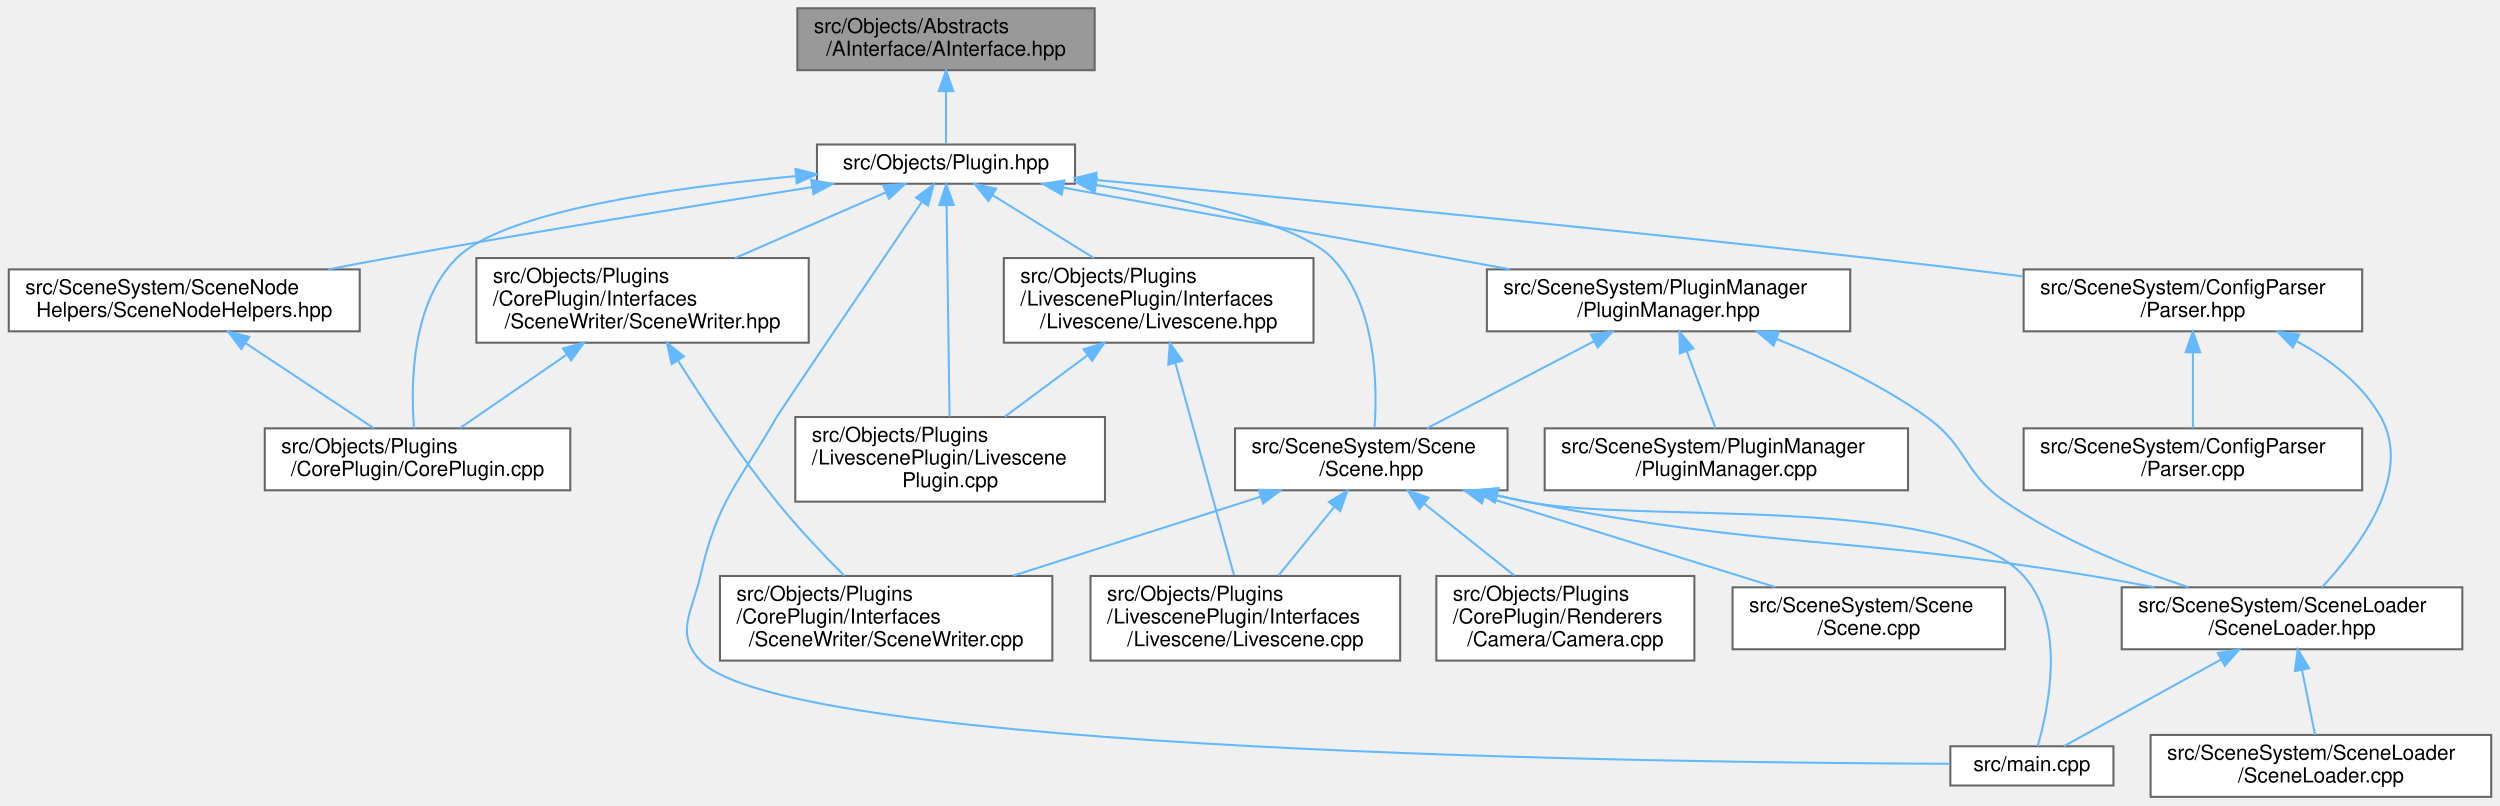
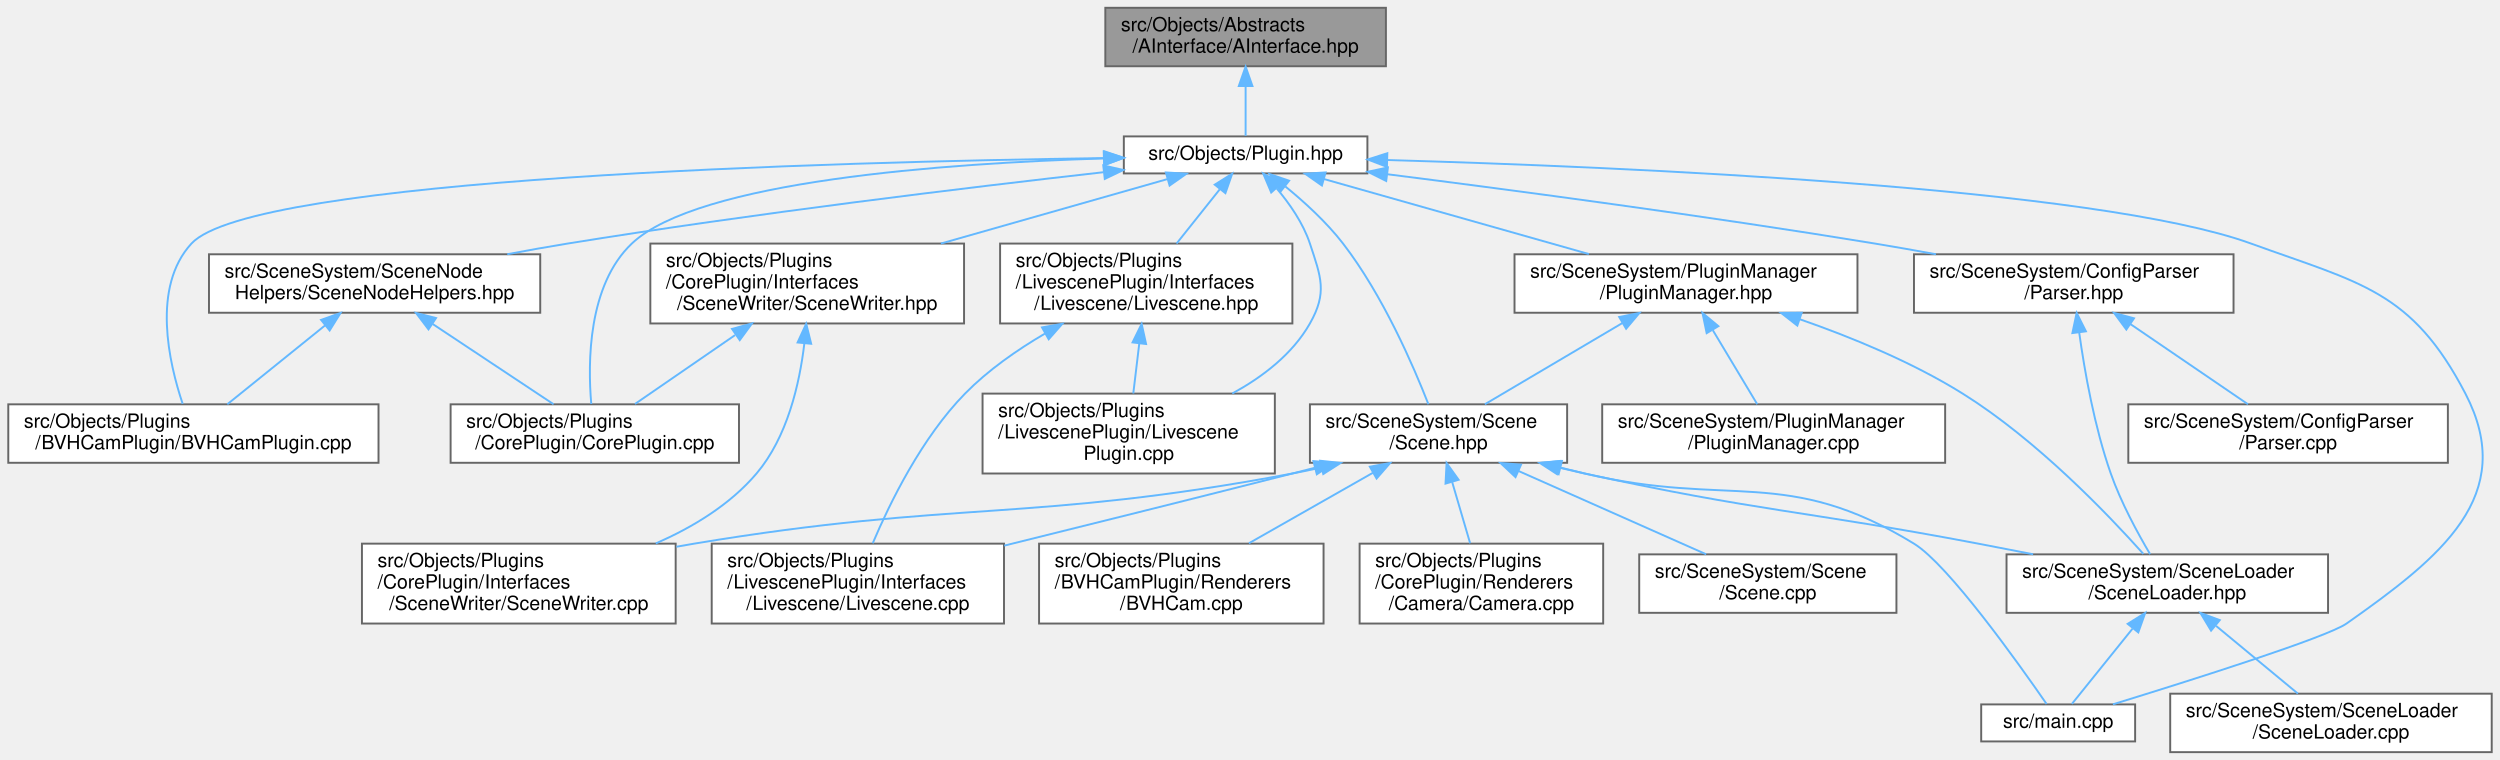
- <svg xmlns="http://www.w3.org/2000/svg" xmlns:xlink="http://www.w3.org/1999/xlink" width="1211pt" height="390pt" viewBox="0.00 0.00 1210.50 390.00">
+ <svg xmlns="http://www.w3.org/2000/svg" xmlns:xlink="http://www.w3.org/1999/xlink" width="1283pt" height="390pt" viewBox="0.00 0.00 1282.50 390.00">
  <g id="graph0" class="graph" transform="scale(1 1) rotate(0) translate(4 386)">
    <g id="Node000001" class="node">
      <g id="a_Node000001">
        <a xlink:title=" ">
-           <polygon fill="#999999" stroke="#666666" points="526,-382 382,-382 382,-352 526,-352 526,-382" />
-           <text text-anchor="start" x="390" y="-370" font-family="Helvetica,sans-Serif" font-size="10.00">src/Objects/Abstracts</text>
-           <text text-anchor="middle" x="454" y="-359" font-family="Helvetica,sans-Serif" font-size="10.00">/AInterface/AInterface.hpp</text>
+           <polygon fill="#999999" stroke="#666666" points="707,-382 563,-382 563,-352 707,-352 707,-382" />
+           <text text-anchor="start" x="571" y="-370" font-family="Helvetica,sans-Serif" font-size="10.00">src/Objects/Abstracts</text>
+           <text text-anchor="middle" x="635" y="-359" font-family="Helvetica,sans-Serif" font-size="10.00">/AInterface/AInterface.hpp</text>
        </a>
      </g>
    </g>
    <g id="Node000002" class="node">
      <g id="a_Node000002">
        <a xlink:href="Plugin_8hpp.html" target="_top" xlink:title=" ">
-           <polygon fill="white" stroke="#666666" points="516.5,-316 391.5,-316 391.5,-297 516.5,-297 516.5,-316" />
-           <text text-anchor="middle" x="454" y="-304" font-family="Helvetica,sans-Serif" font-size="10.00">src/Objects/Plugin.hpp</text>
+           <polygon fill="white" stroke="#666666" points="697.5,-316 572.5,-316 572.5,-297 697.5,-297 697.5,-316" />
+           <text text-anchor="middle" x="635" y="-304" font-family="Helvetica,sans-Serif" font-size="10.00">src/Objects/Plugin.hpp</text>
        </a>
      </g>
    </g>
    <g id="edge1_Node000001_Node000002" class="edge">
      <g id="a_edge1_Node000001_Node000002">
        <a xlink:title=" ">
-           <path fill="none" stroke="#63b8ff" d="M454,-341.75C454,-332.72 454,-323.03 454,-316.27" />
-           <polygon fill="#63b8ff" stroke="#63b8ff" points="450.5,-341.84 454,-351.84 457.5,-341.84 450.5,-341.84" />
+           <path fill="none" stroke="#63b8ff" d="M635,-341.75C635,-332.72 635,-323.03 635,-316.27" />
+           <polygon fill="#63b8ff" stroke="#63b8ff" points="631.5,-341.84 635,-351.84 638.5,-341.84 631.5,-341.84" />
        </a>
      </g>
    </g>
    <g id="Node000003" class="node">
      <g id="a_Node000003">
-         <a xlink:href="CorePlugin_8cpp.html" target="_top" xlink:title="Core plugin implementation that provides primitives, materials and the camera.">
-           <polygon fill="white" stroke="#666666" points="272,-178.5 124,-178.5 124,-148.5 272,-148.5 272,-178.5" />
-           <text text-anchor="start" x="132" y="-166.5" font-family="Helvetica,sans-Serif" font-size="10.00">src/Objects/Plugins</text>
-           <text text-anchor="middle" x="198" y="-155.5" font-family="Helvetica,sans-Serif" font-size="10.00">/CorePlugin/CorePlugin.cpp</text>
+         <a xlink:href="BVHCamPlugin_8cpp.html" target="_top" xlink:title=" ">
+           <polygon fill="white" stroke="#666666" points="190,-178.5 0,-178.5 0,-148.5 190,-148.5 190,-178.5" />
+           <text text-anchor="start" x="8" y="-166.5" font-family="Helvetica,sans-Serif" font-size="10.00">src/Objects/Plugins</text>
+           <text text-anchor="middle" x="95" y="-155.5" font-family="Helvetica,sans-Serif" font-size="10.00">/BVHCamPlugin/BVHCamPlugin.cpp</text>
        </a>
      </g>
    </g>
    <g id="edge2_Node000002_Node000003" class="edge">
      <g id="a_edge2_Node000002_Node000003">
        <a xlink:title=" ">
-           <path fill="none" stroke="#63b8ff" d="M381.37,-300.69C320.44,-295.11 239.81,-283.61 217,-261 194.93,-239.12 194.64,-199.58 196.31,-178.54" />
-           <polygon fill="#63b8ff" stroke="#63b8ff" points="381.08,-304.17 391.35,-301.56 381.69,-297.2 381.08,-304.17" />
+           <path fill="none" stroke="#63b8ff" d="M562.25,-304.87C421.97,-302.9 125.09,-294.75 94,-261 73.45,-238.7 82.46,-199.69 89.5,-178.75" />
+           <polygon fill="#63b8ff" stroke="#63b8ff" points="562.44,-308.38 572.48,-305.01 562.53,-301.38 562.44,-308.38" />
        </a>
      </g>
    </g>
    <g id="Node000004" class="node">
      <g id="a_Node000004">
-         <a xlink:href="SceneWriter_8hpp.html" target="_top" xlink:title=" ">
-           <polygon fill="white" stroke="#666666" points="387.5,-261 226.5,-261 226.5,-220 387.5,-220 387.5,-261" />
-           <text text-anchor="start" x="234.5" y="-249" font-family="Helvetica,sans-Serif" font-size="10.00">src/Objects/Plugins</text>
-           <text text-anchor="start" x="234.5" y="-238" font-family="Helvetica,sans-Serif" font-size="10.00">/CorePlugin/Interfaces</text>
-           <text text-anchor="middle" x="307" y="-227" font-family="Helvetica,sans-Serif" font-size="10.00">/SceneWriter/SceneWriter.hpp</text>
+         <a xlink:href="CorePlugin_8cpp.html" target="_top" xlink:title="Core plugin implementation that provides primitives, materials and the camera.">
+           <polygon fill="white" stroke="#666666" points="375,-178.5 227,-178.5 227,-148.5 375,-148.5 375,-178.5" />
+           <text text-anchor="start" x="235" y="-166.5" font-family="Helvetica,sans-Serif" font-size="10.00">src/Objects/Plugins</text>
+           <text text-anchor="middle" x="301" y="-155.5" font-family="Helvetica,sans-Serif" font-size="10.00">/CorePlugin/CorePlugin.cpp</text>
        </a>
      </g>
    </g>
    <g id="edge3_Node000002_Node000004" class="edge">
      <g id="a_edge3_Node000002_Node000004">
        <a xlink:title=" ">
-           <path fill="none" stroke="#63b8ff" d="M424.89,-292.83C404.03,-283.75 375.55,-271.35 351.81,-261.01" />
-           <polygon fill="#63b8ff" stroke="#63b8ff" points="423.61,-296.09 434.17,-296.87 426.4,-289.67 423.61,-296.09" />
+           <path fill="none" stroke="#63b8ff" d="M562.26,-304.69C480.24,-302.2 353.87,-293.09 320,-261 297.44,-239.63 297.35,-199.87 299.19,-178.67" />
+           <polygon fill="#63b8ff" stroke="#63b8ff" points="562.18,-308.19 572.28,-304.97 562.38,-301.2 562.18,-308.19" />
+         </a>
+       </g>
+     </g>
+     <g id="Node000005" class="node">
+       <g id="a_Node000005">
+         <a xlink:href="SceneWriter_8hpp.html" target="_top" xlink:title=" ">
+           <polygon fill="white" stroke="#666666" points="490.5,-261 329.5,-261 329.5,-220 490.5,-220 490.5,-261" />
+           <text text-anchor="start" x="337.5" y="-249" font-family="Helvetica,sans-Serif" font-size="10.00">src/Objects/Plugins</text>
+           <text text-anchor="start" x="337.5" y="-238" font-family="Helvetica,sans-Serif" font-size="10.00">/CorePlugin/Interfaces</text>
+           <text text-anchor="middle" x="410" y="-227" font-family="Helvetica,sans-Serif" font-size="10.00">/SceneWriter/SceneWriter.hpp</text>
+         </a>
+       </g>
+     </g>
+     <g id="edge4_Node000002_Node000005" class="edge">
+       <g id="a_edge4_Node000002_Node000005">
+         <a xlink:title=" ">
+           <path fill="none" stroke="#63b8ff" d="M594.7,-294.04C562.48,-284.87 516.57,-271.81 478.59,-261.01" />
+           <polygon fill="#63b8ff" stroke="#63b8ff" points="594.08,-297.5 604.66,-296.87 595.99,-290.77 594.08,-297.5" />
+         </a>
+       </g>
+     </g>
+     <g id="Node000007" class="node">
+       <g id="a_Node000007">
+         <a xlink:href="Livescene_8hpp.html" target="_top" xlink:title=" ">
+           <polygon fill="white" stroke="#666666" points="659,-261 509,-261 509,-220 659,-220 659,-261" />
+           <text text-anchor="start" x="517" y="-249" font-family="Helvetica,sans-Serif" font-size="10.00">src/Objects/Plugins</text>
+           <text text-anchor="start" x="517" y="-238" font-family="Helvetica,sans-Serif" font-size="10.00">/LivescenePlugin/Interfaces</text>
+           <text text-anchor="middle" x="584" y="-227" font-family="Helvetica,sans-Serif" font-size="10.00">/Livescene/Livescene.hpp</text>
+         </a>
+       </g>
+     </g>
+     <g id="edge7_Node000002_Node000007" class="edge">
+       <g id="a_edge7_Node000002_Node000007">
+         <a xlink:title=" ">
+           <path fill="none" stroke="#63b8ff" d="M621.71,-288.82C614.92,-280.31 606.63,-269.9 599.55,-261.01" />
+           <polygon fill="#63b8ff" stroke="#63b8ff" points="619.15,-291.23 628.12,-296.87 624.63,-286.87 619.15,-291.23" />
+         </a>
+       </g>
+     </g>
+     <g id="Node000009" class="node">
+       <g id="a_Node000009">
+         <a xlink:href="LivescenePlugin_8cpp.html" target="_top" xlink:title=" ">
+           <polygon fill="white" stroke="#666666" points="650,-184 500,-184 500,-143 650,-143 650,-184" />
+           <text text-anchor="start" x="508" y="-172" font-family="Helvetica,sans-Serif" font-size="10.00">src/Objects/Plugins</text>
+           <text text-anchor="start" x="508" y="-161" font-family="Helvetica,sans-Serif" font-size="10.00">/LivescenePlugin/Livescene</text>
+           <text text-anchor="middle" x="575" y="-150" font-family="Helvetica,sans-Serif" font-size="10.00">Plugin.cpp</text>
+         </a>
+       </g>
+     </g>
+     <g id="edge10_Node000002_Node000009" class="edge">
+       <g id="a_edge10_Node000002_Node000009">
+         <a xlink:title=" ">
+           <path fill="none" stroke="#63b8ff" d="M650.92,-289.34C657.57,-281.47 664.54,-271.46 668,-261 673.72,-243.7 677,-235.85 668,-220 659.09,-204.3 643.78,-192.57 628.13,-184.04" />
+           <polygon fill="#63b8ff" stroke="#63b8ff" points="648.14,-287.2 644.02,-296.96 653.33,-291.9 648.14,-287.2" />
+         </a>
+       </g>
+     </g>
+     <g id="Node000010" class="node">
+       <g id="a_Node000010">
+         <a xlink:href="Parser_8hpp.html" target="_top" xlink:title=" ">
+           <polygon fill="white" stroke="#666666" points="1142,-255.5 978,-255.5 978,-225.5 1142,-225.5 1142,-255.5" />
+           <text text-anchor="start" x="986" y="-243.5" font-family="Helvetica,sans-Serif" font-size="10.00">src/SceneSystem/ConfigParser</text>
+           <text text-anchor="middle" x="1060" y="-232.5" font-family="Helvetica,sans-Serif" font-size="10.00">/Parser.hpp</text>
+         </a>
+       </g>
+     </g>
+     <g id="edge11_Node000002_Node000010" class="edge">
+       <g id="a_edge11_Node000002_Node000010">
+         <a xlink:title=" ">
+           <path fill="none" stroke="#63b8ff" d="M707.9,-296.56C773.47,-288.25 872.37,-275.07 958,-261 968.14,-259.33 978.82,-257.44 989.3,-255.51" />
+           <polygon fill="#63b8ff" stroke="#63b8ff" points="707.15,-293.12 697.67,-297.85 708.03,-300.07 707.15,-293.12" />
+         </a>
+       </g>
+     </g>
+     <g id="Node000014" class="node">
+       <g id="a_Node000014">
+         <a xlink:href="main_8cpp.html" target="_top" xlink:title="Entry point and CLI for the raytracer application.">
+           <polygon fill="white" stroke="#666666" points="1091.5,-24.5 1012.5,-24.5 1012.5,-5.5 1091.5,-5.5 1091.5,-24.5" />
+           <text text-anchor="middle" x="1052" y="-12.5" font-family="Helvetica,sans-Serif" font-size="10.00">src/main.cpp</text>
+         </a>
+       </g>
+     </g>
+     <g id="edge31_Node000002_Node000014" class="edge">
+       <g id="a_edge31_Node000002_Node000014">
+         <a xlink:title=" ">
+           <path fill="none" stroke="#63b8ff" d="M707.66,-303.87C829.98,-300.35 1071.47,-289.89 1151,-261 1207.09,-240.63 1233.44,-236.93 1261,-184 1288.26,-131.63 1248.28,-99.98 1200,-66 1189.96,-58.94 1120.14,-36.87 1080.08,-24.54" />
+           <polygon fill="#63b8ff" stroke="#63b8ff" points="707.53,-300.37 697.63,-304.15 707.72,-307.37 707.53,-300.37" />
+         </a>
+       </g>
+     </g>
+     <g id="Node000015" class="node">
+       <g id="a_Node000015">
+         <a xlink:href="PluginManager_8hpp.html" target="_top" xlink:title="Plugin loader interface for dynamic plugins.">
+           <polygon fill="white" stroke="#666666" points="949,-255.5 773,-255.5 773,-225.5 949,-225.5 949,-255.5" />
+           <text text-anchor="start" x="781" y="-243.5" font-family="Helvetica,sans-Serif" font-size="10.00">src/SceneSystem/PluginManager</text>
+           <text text-anchor="middle" x="861" y="-232.5" font-family="Helvetica,sans-Serif" font-size="10.00">/PluginManager.hpp</text>
+         </a>
+       </g>
+     </g>
+     <g id="edge16_Node000002_Node000015" class="edge">
+       <g id="a_edge16_Node000002_Node000015">
+         <a xlink:title=" ">
+           <path fill="none" stroke="#63b8ff" d="M675.18,-294.12C713.17,-283.36 770.28,-267.19 811.15,-255.62" />
+           <polygon fill="#63b8ff" stroke="#63b8ff" points="674.15,-290.78 665.48,-296.87 676.05,-297.51 674.15,-290.78" />
+         </a>
+       </g>
+     </g>
+     <g id="Node000017" class="node">
+       <g id="a_Node000017">
+         <a xlink:href="Scene_8hpp.html" target="_top" xlink:title="Scene container and ray query interface used by renderers.">
+           <polygon fill="white" stroke="#666666" points="800,-178.5 668,-178.5 668,-148.5 800,-148.5 800,-178.5" />
+           <text text-anchor="start" x="676" y="-166.5" font-family="Helvetica,sans-Serif" font-size="10.00">src/SceneSystem/Scene</text>
+           <text text-anchor="middle" x="734" y="-155.5" font-family="Helvetica,sans-Serif" font-size="10.00">/Scene.hpp</text>
+         </a>
+       </g>
+     </g>
+     <g id="edge27_Node000002_Node000017" class="edge">
+       <g id="a_edge27_Node000002_Node000017">
+         <a xlink:title=" ">
+           <path fill="none" stroke="#63b8ff" d="M655.35,-290.34C665.14,-282.36 676.55,-271.96 685,-261 705.42,-234.51 721.13,-198.2 728.81,-178.54" />
+           <polygon fill="#63b8ff" stroke="#63b8ff" points="652.98,-287.75 647.28,-296.69 657.31,-293.25 652.98,-287.75" />
+         </a>
+       </g>
+     </g>
+     <g id="Node000021" class="node">
+       <g id="a_Node000021">
+         <a xlink:href="SceneNodeHelpers_8hpp.html" target="_top" xlink:title=" ">
+           <polygon fill="white" stroke="#666666" points="273,-255.5 103,-255.5 103,-225.5 273,-225.5 273,-255.5" />
+           <text text-anchor="start" x="111" y="-243.5" font-family="Helvetica,sans-Serif" font-size="10.00">src/SceneSystem/SceneNode</text>
+           <text text-anchor="middle" x="188" y="-232.5" font-family="Helvetica,sans-Serif" font-size="10.00">Helpers/SceneNodeHelpers.hpp</text>
+         </a>
+       </g>
+     </g>
+     <g id="edge28_Node000002_Node000021" class="edge">
+       <g id="a_edge28_Node000002_Node000021">
+         <a xlink:title=" ">
+           <path fill="none" stroke="#63b8ff" d="M562.15,-297.63C491.6,-289.67 381.7,-276.36 287,-261 276.97,-259.37 266.4,-257.48 256.06,-255.53" />
+           <polygon fill="#63b8ff" stroke="#63b8ff" points="561.94,-301.13 572.27,-298.76 562.72,-294.17 561.94,-301.13" />
+         </a>
+       </g>
+     </g>
+     <g id="edge5_Node000005_Node000004" class="edge">
+       <g id="a_edge5_Node000005_Node000004">
+         <a xlink:title=" ">
+           <path fill="none" stroke="#63b8ff" d="M372.96,-214.01C355.81,-202.22 336.09,-188.65 321.64,-178.7" />
+           <polygon fill="#63b8ff" stroke="#63b8ff" points="371.42,-217.21 381.65,-219.99 375.39,-211.44 371.42,-217.21" />
        </a>
      </g>
    </g>
    <g id="Node000006" class="node">
      <g id="a_Node000006">
-         <a xlink:href="Livescene_8hpp.html" target="_top" xlink:title=" ">
-           <polygon fill="white" stroke="#666666" points="632,-261 482,-261 482,-220 632,-220 632,-261" />
-           <text text-anchor="start" x="490" y="-249" font-family="Helvetica,sans-Serif" font-size="10.00">src/Objects/Plugins</text>
-           <text text-anchor="start" x="490" y="-238" font-family="Helvetica,sans-Serif" font-size="10.00">/LivescenePlugin/Interfaces</text>
-           <text text-anchor="middle" x="557" y="-227" font-family="Helvetica,sans-Serif" font-size="10.00">/Livescene/Livescene.hpp</text>
-         </a>
-       </g>
-     </g>
-     <g id="edge6_Node000002_Node000006" class="edge">
-       <g id="a_edge6_Node000002_Node000006">
-         <a xlink:title=" ">
-           <path fill="none" stroke="#63b8ff" d="M476.62,-291.45C490.99,-282.52 509.79,-270.83 525.6,-261.01" />
-           <polygon fill="#63b8ff" stroke="#63b8ff" points="474.54,-288.62 467.89,-296.87 478.23,-294.56 474.54,-288.62" />
+         <a xlink:href="SceneWriter_8cpp.html" target="_top" xlink:title=" ">
+           <polygon fill="white" stroke="#666666" points="342.5,-107 181.5,-107 181.5,-66 342.5,-66 342.5,-107" />
+           <text text-anchor="start" x="189.5" y="-95" font-family="Helvetica,sans-Serif" font-size="10.00">src/Objects/Plugins</text>
+           <text text-anchor="start" x="189.5" y="-84" font-family="Helvetica,sans-Serif" font-size="10.00">/CorePlugin/Interfaces</text>
+           <text text-anchor="middle" x="262" y="-73" font-family="Helvetica,sans-Serif" font-size="10.00">/SceneWriter/SceneWriter.cpp</text>
+         </a>
+       </g>
+     </g>
+     <g id="edge6_Node000005_Node000006" class="edge">
+       <g id="a_edge6_Node000005_Node000006">
+         <a xlink:title=" ">
+           <path fill="none" stroke="#63b8ff" d="M408.53,-209.65C406.06,-188.84 399.77,-161.59 384,-143 370.45,-127.03 351.35,-115.43 332.28,-107.1" />
+           <polygon fill="#63b8ff" stroke="#63b8ff" points="405.07,-210.24 409.5,-219.86 412.04,-209.58 405.07,-210.24" />
        </a>
      </g>
    </g>
    <g id="Node000008" class="node">
      <g id="a_Node000008">
-         <a xlink:href="LivescenePlugin_8cpp.html" target="_top" xlink:title=" ">
-           <polygon fill="white" stroke="#666666" points="531,-184 381,-184 381,-143 531,-143 531,-184" />
-           <text text-anchor="start" x="389" y="-172" font-family="Helvetica,sans-Serif" font-size="10.00">src/Objects/Plugins</text>
-           <text text-anchor="start" x="389" y="-161" font-family="Helvetica,sans-Serif" font-size="10.00">/LivescenePlugin/Livescene</text>
-           <text text-anchor="middle" x="456" y="-150" font-family="Helvetica,sans-Serif" font-size="10.00">Plugin.cpp</text>
-         </a>
-       </g>
-     </g>
-     <g id="edge9_Node000002_Node000008" class="edge">
-       <g id="a_edge9_Node000002_Node000008">
-         <a xlink:title=" ">
-           <path fill="none" stroke="#63b8ff" d="M454.27,-286.36C454.65,-259.6 455.34,-211.27 455.72,-184.21" />
-           <polygon fill="#63b8ff" stroke="#63b8ff" points="450.77,-286.63 454.13,-296.68 457.77,-286.73 450.77,-286.63" />
-         </a>
-       </g>
-     </g>
-     <g id="Node000009" class="node">
-       <g id="a_Node000009">
-         <a xlink:href="Parser_8hpp.html" target="_top" xlink:title=" ">
-           <polygon fill="white" stroke="#666666" points="1140,-255.5 976,-255.5 976,-225.5 1140,-225.5 1140,-255.5" />
-           <text text-anchor="start" x="984" y="-243.5" font-family="Helvetica,sans-Serif" font-size="10.00">src/SceneSystem/ConfigParser</text>
-           <text text-anchor="middle" x="1058" y="-232.5" font-family="Helvetica,sans-Serif" font-size="10.00">/Parser.hpp</text>
-         </a>
-       </g>
-     </g>
-     <g id="edge10_Node000002_Node000009" class="edge">
-       <g id="a_edge10_Node000002_Node000009">
-         <a xlink:title=" ">
-           <path fill="none" stroke="#63b8ff" d="M526.81,-298.8C615.32,-290.53 769.23,-275.74 901,-261 925.29,-258.28 951.67,-255.1 975.75,-252.1" />
-           <polygon fill="#63b8ff" stroke="#63b8ff" points="526.24,-295.34 516.61,-299.75 526.89,-302.31 526.24,-295.34" />
+         <a xlink:href="Livescene_8cpp.html" target="_top" xlink:title=" ">
+           <polygon fill="white" stroke="#666666" points="511,-107 361,-107 361,-66 511,-66 511,-107" />
+           <text text-anchor="start" x="369" y="-95" font-family="Helvetica,sans-Serif" font-size="10.00">src/Objects/Plugins</text>
+           <text text-anchor="start" x="369" y="-84" font-family="Helvetica,sans-Serif" font-size="10.00">/LivescenePlugin/Interfaces</text>
+           <text text-anchor="middle" x="436" y="-73" font-family="Helvetica,sans-Serif" font-size="10.00">/Livescene/Livescene.cpp</text>
+         </a>
+       </g>
+     </g>
+     <g id="edge8_Node000007_Node000008" class="edge">
+       <g id="a_edge8_Node000007_Node000008">
+         <a xlink:title=" ">
+           <path fill="none" stroke="#63b8ff" d="M532.07,-214.84C517.67,-206.4 502.77,-196.01 491,-184 468.86,-161.42 452.52,-128.16 443.63,-107.18" />
+           <polygon fill="#63b8ff" stroke="#63b8ff" points="530.51,-217.98 540.94,-219.84 533.95,-211.88 530.51,-217.98" />
+         </a>
+       </g>
+     </g>
+     <g id="edge9_Node000007_Node000009" class="edge">
+       <g id="a_edge9_Node000007_Node000009">
+         <a xlink:title=" ">
+           <path fill="none" stroke="#63b8ff" d="M580.42,-209.69C579.39,-201.08 578.29,-191.9 577.35,-184.07" />
+           <polygon fill="#63b8ff" stroke="#63b8ff" points="576.97,-210.28 581.64,-219.79 583.92,-209.45 576.97,-210.28" />
+         </a>
+       </g>
+     </g>
+     <g id="Node000011" class="node">
+       <g id="a_Node000011">
+         <a xlink:href="Parser_8cpp.html" target="_top" xlink:title=" ">
+           <polygon fill="white" stroke="#666666" points="1252,-178.5 1088,-178.5 1088,-148.5 1252,-148.5 1252,-178.5" />
+           <text text-anchor="start" x="1096" y="-166.5" font-family="Helvetica,sans-Serif" font-size="10.00">src/SceneSystem/ConfigParser</text>
+           <text text-anchor="middle" x="1170" y="-155.5" font-family="Helvetica,sans-Serif" font-size="10.00">/Parser.cpp</text>
+         </a>
+       </g>
+     </g>
+     <g id="edge12_Node000010_Node000011" class="edge">
+       <g id="a_edge12_Node000010_Node000011">
+         <a xlink:title=" ">
+           <path fill="none" stroke="#63b8ff" d="M1089,-219.73C1108,-206.78 1132.37,-190.15 1149.4,-178.54" />
+           <polygon fill="#63b8ff" stroke="#63b8ff" points="1086.98,-216.87 1080.69,-225.39 1090.92,-222.65 1086.98,-216.87" />
+         </a>
+       </g>
+     </g>
+     <g id="Node000012" class="node">
+       <g id="a_Node000012">
+         <a xlink:href="SceneLoader_8hpp.html" target="_top" xlink:title="Loads scene graphs from parsed configuration nodes.">
+           <polygon fill="white" stroke="#666666" points="1190.5,-101.5 1025.5,-101.5 1025.5,-71.5 1190.5,-71.5 1190.5,-101.5" />
+           <text text-anchor="start" x="1033.5" y="-89.5" font-family="Helvetica,sans-Serif" font-size="10.00">src/SceneSystem/SceneLoader</text>
+           <text text-anchor="middle" x="1108" y="-78.5" font-family="Helvetica,sans-Serif" font-size="10.00">/SceneLoader.hpp</text>
+         </a>
+       </g>
+     </g>
+     <g id="edge13_Node000010_Node000012" class="edge">
+       <g id="a_edge13_Node000010_Node000012">
+         <a xlink:title=" ">
+           <path fill="none" stroke="#63b8ff" d="M1062.79,-215.4C1065.55,-195.56 1070.59,-166.92 1079,-143 1084.19,-128.23 1092.72,-112.52 1099.19,-101.59" />
+           <polygon fill="#63b8ff" stroke="#63b8ff" points="1059.3,-215.06 1061.49,-225.42 1066.25,-215.96 1059.3,-215.06" />
        </a>
      </g>
    </g>
    <g id="Node000013" class="node">
      <g id="a_Node000013">
-         <a xlink:href="main_8cpp.html" target="_top" xlink:title="Entry point and CLI for the raytracer application.">
-           <polygon fill="white" stroke="#666666" points="1019.5,-24.5 940.5,-24.5 940.5,-5.5 1019.5,-5.5 1019.5,-24.5" />
-           <text text-anchor="middle" x="980" y="-12.5" font-family="Helvetica,sans-Serif" font-size="10.00">src/main.cpp</text>
-         </a>
-       </g>
-     </g>
-     <g id="edge28_Node000002_Node000013" class="edge">
-       <g id="a_edge28_Node000002_Node000013">
-         <a xlink:title=" ">
-           <path fill="none" stroke="#63b8ff" d="M442.12,-287.97C419.77,-254.98 373.53,-186.67 372,-184 353.11,-151.07 343.43,-144.02 335,-107 330.95,-89.23 322.62,-79.37 335,-66 376.15,-21.54 806.06,-16.51 940.23,-16.02" />
-           <polygon fill="#63b8ff" stroke="#63b8ff" points="439.47,-290.3 447.98,-296.62 445.27,-286.37 439.47,-290.3" />
-         </a>
-       </g>
-     </g>
-     <g id="Node000014" class="node">
-       <g id="a_Node000014">
-         <a xlink:href="PluginManager_8hpp.html" target="_top" xlink:title="Plugin loader interface for dynamic plugins.">
-           <polygon fill="white" stroke="#666666" points="892,-255.5 716,-255.5 716,-225.5 892,-225.5 892,-255.5" />
-           <text text-anchor="start" x="724" y="-243.5" font-family="Helvetica,sans-Serif" font-size="10.00">src/SceneSystem/PluginManager</text>
-           <text text-anchor="middle" x="804" y="-232.5" font-family="Helvetica,sans-Serif" font-size="10.00">/PluginManager.hpp</text>
-         </a>
-       </g>
-     </g>
-     <g id="edge15_Node000002_Node000014" class="edge">
-       <g id="a_edge15_Node000002_Node000014">
-         <a xlink:title=" ">
-           <path fill="none" stroke="#63b8ff" d="M510.7,-295.13C569.55,-284.37 661.96,-267.47 727.3,-255.52" />
-           <polygon fill="#63b8ff" stroke="#63b8ff" points="510.05,-291.69 500.84,-296.94 511.31,-298.58 510.05,-291.69" />
+         <a xlink:href="SceneLoader_8cpp.html" target="_top" xlink:title="Scene parsing and construction from configuration nodes.">
+           <polygon fill="white" stroke="#666666" points="1274.5,-30 1109.5,-30 1109.5,0 1274.5,0 1274.5,-30" />
+           <text text-anchor="start" x="1117.5" y="-18" font-family="Helvetica,sans-Serif" font-size="10.00">src/SceneSystem/SceneLoader</text>
+           <text text-anchor="middle" x="1192" y="-7" font-family="Helvetica,sans-Serif" font-size="10.00">/SceneLoader.cpp</text>
+         </a>
+       </g>
+     </g>
+     <g id="edge14_Node000012_Node000013" class="edge">
+       <g id="a_edge14_Node000012_Node000013">
+         <a xlink:title=" ">
+           <path fill="none" stroke="#63b8ff" d="M1133.01,-64.81C1146.57,-53.59 1162.96,-40.02 1175.03,-30.04" />
+           <polygon fill="#63b8ff" stroke="#63b8ff" points="1130.47,-62.36 1125,-71.44 1134.93,-67.76 1130.47,-62.36" />
+         </a>
+       </g>
+     </g>
+     <g id="edge15_Node000012_Node000014" class="edge">
+       <g id="a_edge15_Node000012_Node000014">
+         <a xlink:title=" ">
+           <path fill="none" stroke="#63b8ff" d="M1090.13,-63.33C1079.59,-50.24 1066.82,-34.4 1059.06,-24.77" />
+           <polygon fill="#63b8ff" stroke="#63b8ff" points="1087.67,-65.84 1096.67,-71.44 1093.12,-61.45 1087.67,-65.84" />
+         </a>
+       </g>
+     </g>
+     <g id="edge26_Node000015_Node000012" class="edge">
+       <g id="a_edge26_Node000015_Node000012">
+         <a xlink:title=" ">
+           <path fill="none" stroke="#63b8ff" d="M919.35,-222.18C945.96,-212.93 977.2,-200.1 1003,-184 1040.81,-160.41 1077.36,-122.28 1095.73,-101.73" />
+           <polygon fill="#63b8ff" stroke="#63b8ff" points="918.13,-218.9 909.78,-225.42 920.38,-225.53 918.13,-218.9" />
        </a>
      </g>
    </g>
    <g id="Node000016" class="node">
      <g id="a_Node000016">
-         <a xlink:href="Scene_8hpp.html" target="_top" xlink:title="Scene container and ray query interface used by renderers.">
-           <polygon fill="white" stroke="#666666" points="726,-178.5 594,-178.5 594,-148.5 726,-148.5 726,-178.5" />
-           <text text-anchor="start" x="602" y="-166.5" font-family="Helvetica,sans-Serif" font-size="10.00">src/SceneSystem/Scene</text>
-           <text text-anchor="middle" x="660" y="-155.5" font-family="Helvetica,sans-Serif" font-size="10.00">/Scene.hpp</text>
-         </a>
-       </g>
-     </g>
-     <g id="edge25_Node000002_Node000016" class="edge">
-       <g id="a_edge25_Node000002_Node000016">
-         <a xlink:title=" ">
-           <path fill="none" stroke="#63b8ff" d="M526.8,-296.37C572.26,-289.16 625.09,-277.55 641,-261 662.42,-238.72 663.05,-199.71 661.58,-178.76" />
-           <polygon fill="#63b8ff" stroke="#63b8ff" points="525.98,-292.95 516.63,-297.93 527.04,-299.87 525.98,-292.95" />
+         <a xlink:href="PluginManager_8cpp.html" target="_top" xlink:title="Runtime plugin loader and initializer registry implementation.">
+           <polygon fill="white" stroke="#666666" points="994,-178.5 818,-178.5 818,-148.5 994,-148.5 994,-178.5" />
+           <text text-anchor="start" x="826" y="-166.5" font-family="Helvetica,sans-Serif" font-size="10.00">src/SceneSystem/PluginManager</text>
+           <text text-anchor="middle" x="906" y="-155.5" font-family="Helvetica,sans-Serif" font-size="10.00">/PluginManager.cpp</text>
+         </a>
+       </g>
+     </g>
+     <g id="edge17_Node000015_Node000016" class="edge">
+       <g id="a_edge17_Node000015_Node000016">
+         <a xlink:title=" ">
+           <path fill="none" stroke="#63b8ff" d="M874.79,-216.51C882.23,-204.11 891.17,-189.21 897.57,-178.54" />
+           <polygon fill="#63b8ff" stroke="#63b8ff" points="871.61,-215.02 869.46,-225.39 877.61,-218.62 871.61,-215.02" />
+         </a>
+       </g>
+     </g>
+     <g id="edge18_Node000015_Node000017" class="edge">
+       <g id="a_edge18_Node000015_Node000017">
+         <a xlink:title=" ">
+           <path fill="none" stroke="#63b8ff" d="M828.41,-220.25C806.35,-207.23 777.71,-190.31 757.78,-178.54" />
+           <polygon fill="#63b8ff" stroke="#63b8ff" points="826.72,-223.32 837.11,-225.39 830.28,-217.29 826.72,-223.32" />
+         </a>
+       </g>
+     </g>
+     <g id="edge20_Node000017_Node000006" class="edge">
+       <g id="a_edge20_Node000017_Node000006">
+         <a xlink:title=" ">
+           <path fill="none" stroke="#63b8ff" d="M673.67,-146.05C668.72,-144.93 663.79,-143.9 659,-143 523.98,-117.66 487.51,-129.57 352,-107 349,-106.5 345.96,-105.97 342.88,-105.41" />
+           <polygon fill="#63b8ff" stroke="#63b8ff" points="673.25,-149.55 683.79,-148.43 674.85,-142.73 673.25,-149.55" />
+         </a>
+       </g>
+     </g>
+     <g id="edge22_Node000017_Node000008" class="edge">
+       <g id="a_edge22_Node000017_Node000008">
+         <a xlink:title=" ">
+           <path fill="none" stroke="#63b8ff" d="M670.58,-145.96C666.66,-144.96 662.78,-143.96 659,-143 609.8,-130.48 554.41,-116.7 511.15,-105.99" />
+           <polygon fill="#63b8ff" stroke="#63b8ff" points="669.79,-149.37 680.35,-148.48 671.54,-142.59 669.79,-149.37" />
+         </a>
+       </g>
+     </g>
+     <g id="edge24_Node000017_Node000012" class="edge">
+       <g id="a_edge24_Node000017_Node000012">
+         <a xlink:title=" ">
+           <path fill="none" stroke="#63b8ff" d="M795.73,-146.04C800.21,-144.97 804.67,-143.95 809,-143 898.09,-123.51 921.4,-123.99 1011,-107 1020.11,-105.27 1029.7,-103.41 1039.15,-101.54" />
+           <polygon fill="#63b8ff" stroke="#63b8ff" points="794.8,-142.67 785.92,-148.44 796.47,-149.47 794.8,-142.67" />
+         </a>
+       </g>
+     </g>
+     <g id="edge25_Node000017_Node000014" class="edge">
+       <g id="a_edge25_Node000017_Node000014">
+         <a xlink:title=" ">
+           <path fill="none" stroke="#63b8ff" d="M796.59,-146.01C800.78,-144.97 804.95,-143.96 809,-143 883.74,-125.33 912.49,-147.07 978,-107 995.63,-96.22 1031.83,-45.31 1046.07,-24.7" />
+           <polygon fill="#63b8ff" stroke="#63b8ff" points="795.63,-142.64 786.78,-148.46 797.34,-149.43 795.63,-142.64" />
+         </a>
+       </g>
+     </g>
+     <g id="Node000018" class="node">
+       <g id="a_Node000018">
+         <a xlink:href="BVHCam_8cpp.html" target="_top" xlink:title=" ">
+           <polygon fill="white" stroke="#666666" points="675,-107 529,-107 529,-66 675,-66 675,-107" />
+           <text text-anchor="start" x="537" y="-95" font-family="Helvetica,sans-Serif" font-size="10.00">src/Objects/Plugins</text>
+           <text text-anchor="start" x="537" y="-84" font-family="Helvetica,sans-Serif" font-size="10.00">/BVHCamPlugin/Renderers</text>
+           <text text-anchor="middle" x="602" y="-73" font-family="Helvetica,sans-Serif" font-size="10.00">/BVHCam.cpp</text>
+         </a>
+       </g>
+     </g>
+     <g id="edge19_Node000017_Node000018" class="edge">
+       <g id="a_edge19_Node000017_Node000018">
+         <a xlink:title=" ">
+           <path fill="none" stroke="#63b8ff" d="M700.32,-143.37C680.83,-132.29 656.34,-118.38 636.68,-107.2" />
+           <polygon fill="#63b8ff" stroke="#63b8ff" points="698.75,-146.5 709.17,-148.39 702.21,-140.41 698.75,-146.5" />
        </a>
      </g>
    </g>
    <g id="Node000019" class="node">
      <g id="a_Node000019">
-         <a xlink:href="SceneNodeHelpers_8hpp.html" target="_top" xlink:title=" ">
-           <polygon fill="white" stroke="#666666" points="170,-255.5 0,-255.5 0,-225.5 170,-225.5 170,-255.5" />
-           <text text-anchor="start" x="8" y="-243.5" font-family="Helvetica,sans-Serif" font-size="10.00">src/SceneSystem/SceneNode</text>
-           <text text-anchor="middle" x="85" y="-232.5" font-family="Helvetica,sans-Serif" font-size="10.00">Helpers/SceneNodeHelpers.hpp</text>
-         </a>
-       </g>
-     </g>
-     <g id="edge26_Node000002_Node000019" class="edge">
-       <g id="a_edge26_Node000002_Node000019">
-         <a xlink:title=" ">
-           <path fill="none" stroke="#63b8ff" d="M389.18,-295.4C334.43,-286.72 253.98,-273.65 184,-261 174.52,-259.29 164.54,-257.41 154.72,-255.52" />
-           <polygon fill="#63b8ff" stroke="#63b8ff" points="388.68,-298.86 399.1,-296.96 389.77,-291.95 388.68,-298.86" />
-         </a>
-       </g>
-     </g>
-     <g id="edge4_Node000004_Node000003" class="edge">
-       <g id="a_edge4_Node000004_Node000003">
-         <a xlink:title=" ">
-           <path fill="none" stroke="#63b8ff" d="M269.96,-214.01C252.81,-202.22 233.09,-188.65 218.64,-178.7" />
-           <polygon fill="#63b8ff" stroke="#63b8ff" points="268.42,-217.21 278.65,-219.99 272.39,-211.44 268.42,-217.21" />
-         </a>
-       </g>
-     </g>
-     <g id="Node000005" class="node">
-       <g id="a_Node000005">
-         <a xlink:href="SceneWriter_8cpp.html" target="_top" xlink:title=" ">
-           <polygon fill="white" stroke="#666666" points="505.5,-107 344.5,-107 344.5,-66 505.5,-66 505.5,-107" />
-           <text text-anchor="start" x="352.5" y="-95" font-family="Helvetica,sans-Serif" font-size="10.00">src/Objects/Plugins</text>
-           <text text-anchor="start" x="352.5" y="-84" font-family="Helvetica,sans-Serif" font-size="10.00">/CorePlugin/Interfaces</text>
-           <text text-anchor="middle" x="425" y="-73" font-family="Helvetica,sans-Serif" font-size="10.00">/SceneWriter/SceneWriter.cpp</text>
-         </a>
-       </g>
-     </g>
-     <g id="edge5_Node000004_Node000005" class="edge">
-       <g id="a_edge5_Node000004_Node000005">
-         <a xlink:title=" ">
-           <path fill="none" stroke="#63b8ff" d="M324.13,-211.42C336.59,-191.68 354.32,-164.97 372,-143 382.11,-130.44 394.5,-117.35 404.76,-107.05" />
-           <polygon fill="#63b8ff" stroke="#63b8ff" points="321.12,-209.63 318.79,-219.96 327.06,-213.34 321.12,-209.63" />
-         </a>
-       </g>
-     </g>
-     <g id="Node000007" class="node">
-       <g id="a_Node000007">
-         <a xlink:href="Livescene_8cpp.html" target="_top" xlink:title=" ">
-           <polygon fill="white" stroke="#666666" points="674,-107 524,-107 524,-66 674,-66 674,-107" />
-           <text text-anchor="start" x="532" y="-95" font-family="Helvetica,sans-Serif" font-size="10.00">src/Objects/Plugins</text>
-           <text text-anchor="start" x="532" y="-84" font-family="Helvetica,sans-Serif" font-size="10.00">/LivescenePlugin/Interfaces</text>
-           <text text-anchor="middle" x="599" y="-73" font-family="Helvetica,sans-Serif" font-size="10.00">/Livescene/Livescene.cpp</text>
-         </a>
-       </g>
-     </g>
-     <g id="edge7_Node000006_Node000007" class="edge">
-       <g id="a_edge7_Node000006_Node000007">
-         <a xlink:title=" ">
-           <path fill="none" stroke="#63b8ff" d="M565.16,-209.98C573.51,-179.76 586.25,-133.64 593.48,-107.47" />
-           <polygon fill="#63b8ff" stroke="#63b8ff" points="561.69,-209.37 562.4,-219.94 568.44,-211.23 561.69,-209.37" />
-         </a>
-       </g>
-     </g>
-     <g id="edge8_Node000006_Node000008" class="edge">
-       <g id="a_edge8_Node000006_Node000008">
-         <a xlink:title=" ">
-           <path fill="none" stroke="#63b8ff" d="M522.41,-213.82C509.35,-204.11 494.7,-193.24 482.49,-184.17" />
-           <polygon fill="#63b8ff" stroke="#63b8ff" points="520.61,-216.84 530.73,-219.99 524.79,-211.22 520.61,-216.84" />
-         </a>
-       </g>
-     </g>
-     <g id="Node000010" class="node">
-       <g id="a_Node000010">
-         <a xlink:href="Parser_8cpp.html" target="_top" xlink:title=" ">
-           <polygon fill="white" stroke="#666666" points="1140,-178.5 976,-178.5 976,-148.5 1140,-148.5 1140,-178.5" />
-           <text text-anchor="start" x="984" y="-166.5" font-family="Helvetica,sans-Serif" font-size="10.00">src/SceneSystem/ConfigParser</text>
-           <text text-anchor="middle" x="1058" y="-155.5" font-family="Helvetica,sans-Serif" font-size="10.00">/Parser.cpp</text>
-         </a>
-       </g>
-     </g>
-     <g id="edge11_Node000009_Node000010" class="edge">
-       <g id="a_edge11_Node000009_Node000010">
-         <a xlink:title=" ">
-           <path fill="none" stroke="#63b8ff" d="M1058,-215.04C1058,-202.95 1058,-188.79 1058,-178.54" />
-           <polygon fill="#63b8ff" stroke="#63b8ff" points="1054.5,-215.39 1058,-225.39 1061.5,-215.39 1054.5,-215.39" />
-         </a>
-       </g>
-     </g>
-     <g id="Node000011" class="node">
-       <g id="a_Node000011">
-         <a xlink:href="SceneLoader_8hpp.html" target="_top" xlink:title="Loads scene graphs from parsed configuration nodes.">
-           <polygon fill="white" stroke="#666666" points="1188.5,-101.5 1023.5,-101.5 1023.5,-71.5 1188.5,-71.5 1188.5,-101.5" />
-           <text text-anchor="start" x="1031.5" y="-89.5" font-family="Helvetica,sans-Serif" font-size="10.00">src/SceneSystem/SceneLoader</text>
-           <text text-anchor="middle" x="1106" y="-78.5" font-family="Helvetica,sans-Serif" font-size="10.00">/SceneLoader.hpp</text>
-         </a>
-       </g>
-     </g>
-     <g id="edge12_Node000009_Node000011" class="edge">
-       <g id="a_edge12_Node000009_Node000011">
-         <a xlink:title=" ">
-           <path fill="none" stroke="#63b8ff" d="M1108.35,-220.63C1124.24,-212.01 1139.99,-200.05 1149,-184 1164.8,-155.85 1138.55,-120.8 1120.6,-101.64" />
-           <polygon fill="#63b8ff" stroke="#63b8ff" points="1106.38,-217.7 1099.03,-225.33 1109.53,-223.95 1106.38,-217.7" />
-         </a>
-       </g>
-     </g>
-     <g id="Node000012" class="node">
-       <g id="a_Node000012">
-         <a xlink:href="SceneLoader_8cpp.html" target="_top" xlink:title="Scene parsing and construction from configuration nodes.">
-           <polygon fill="white" stroke="#666666" points="1202.5,-30 1037.5,-30 1037.5,0 1202.5,0 1202.5,-30" />
-           <text text-anchor="start" x="1045.5" y="-18" font-family="Helvetica,sans-Serif" font-size="10.00">src/SceneSystem/SceneLoader</text>
-           <text text-anchor="middle" x="1120" y="-7" font-family="Helvetica,sans-Serif" font-size="10.00">/SceneLoader.cpp</text>
-         </a>
-       </g>
-     </g>
-     <g id="edge13_Node000011_Node000012" class="edge">
-       <g id="a_edge13_Node000011_Node000012">
-         <a xlink:title=" ">
-           <path fill="none" stroke="#63b8ff" d="M1110.82,-61.58C1112.94,-51.06 1115.35,-39.08 1117.17,-30.04" />
-           <polygon fill="#63b8ff" stroke="#63b8ff" points="1107.38,-60.94 1108.83,-71.44 1114.24,-62.32 1107.38,-60.94" />
-         </a>
-       </g>
-     </g>
-     <g id="edge14_Node000011_Node000013" class="edge">
-       <g id="a_edge14_Node000011_Node000013">
-         <a xlink:title=" ">
-           <path fill="none" stroke="#63b8ff" d="M1071.73,-66.6C1046.87,-52.89 1014.43,-34.99 995.53,-24.57" />
-           <polygon fill="#63b8ff" stroke="#63b8ff" points="1070.06,-69.67 1080.5,-71.44 1073.44,-63.54 1070.06,-69.67" />
-         </a>
-       </g>
-     </g>
-     <g id="edge24_Node000014_Node000011" class="edge">
-       <g id="a_edge24_Node000014_Node000011">
-         <a xlink:title=" ">
-           <path fill="none" stroke="#63b8ff" d="M856.23,-221.81C879.66,-212.53 906.93,-199.78 929,-184 949.21,-169.55 946.52,-157.06 967,-143 993.99,-124.47 1028.09,-110.74 1055.75,-101.56" />
-           <polygon fill="#63b8ff" stroke="#63b8ff" points="854.86,-218.58 846.79,-225.45 857.38,-225.12 854.86,-218.58" />
-         </a>
-       </g>
-     </g>
-     <g id="Node000015" class="node">
-       <g id="a_Node000015">
-         <a xlink:href="PluginManager_8cpp.html" target="_top" xlink:title="Runtime plugin loader and initializer registry implementation.">
-           <polygon fill="white" stroke="#666666" points="920,-178.5 744,-178.5 744,-148.5 920,-148.5 920,-178.5" />
-           <text text-anchor="start" x="752" y="-166.5" font-family="Helvetica,sans-Serif" font-size="10.00">src/SceneSystem/PluginManager</text>
-           <text text-anchor="middle" x="832" y="-155.5" font-family="Helvetica,sans-Serif" font-size="10.00">/PluginManager.cpp</text>
-         </a>
-       </g>
-     </g>
-     <g id="edge16_Node000014_Node000015" class="edge">
-       <g id="a_edge16_Node000014_Node000015">
-         <a xlink:title=" ">
-           <path fill="none" stroke="#63b8ff" d="M812.86,-215.78C817.43,-203.53 822.85,-189 826.76,-178.54" />
-           <polygon fill="#63b8ff" stroke="#63b8ff" points="809.49,-214.8 809.27,-225.39 816.04,-217.25 809.49,-214.8" />
-         </a>
-       </g>
-     </g>
-     <g id="edge17_Node000014_Node000016" class="edge">
-       <g id="a_edge17_Node000014_Node000016">
-         <a xlink:title=" ">
-           <path fill="none" stroke="#63b8ff" d="M768.04,-220.77C742.9,-207.68 709.86,-190.47 686.96,-178.54" />
-           <polygon fill="#63b8ff" stroke="#63b8ff" points="766.43,-223.88 776.91,-225.39 769.66,-217.67 766.43,-223.88" />
-         </a>
-       </g>
-     </g>
-     <g id="edge18_Node000016_Node000005" class="edge">
-       <g id="a_edge18_Node000016_Node000005">
-         <a xlink:title=" ">
-           <path fill="none" stroke="#63b8ff" d="M606.32,-145.37C570.62,-133.97 523.63,-118.98 486.44,-107.11" />
-           <polygon fill="#63b8ff" stroke="#63b8ff" points="605.48,-148.77 616.07,-148.48 607.61,-142.11 605.48,-148.77" />
-         </a>
-       </g>
-     </g>
-     <g id="edge20_Node000016_Node000007" class="edge">
-       <g id="a_edge20_Node000016_Node000007">
-         <a xlink:title=" ">
-           <path fill="none" stroke="#63b8ff" d="M642.07,-140.45C633.5,-129.92 623.33,-117.41 615.03,-107.2" />
-           <polygon fill="#63b8ff" stroke="#63b8ff" points="639.5,-142.84 648.53,-148.39 644.93,-138.43 639.5,-142.84" />
-         </a>
-       </g>
-     </g>
-     <g id="edge22_Node000016_Node000011" class="edge">
-       <g id="a_edge22_Node000016_Node000011">
-         <a xlink:title=" ">
-           <path fill="none" stroke="#63b8ff" d="M720.59,-146.07C725.45,-144.96 730.3,-143.92 735,-143 855.56,-119.5 887.83,-127.12 1009,-107 1018.83,-105.37 1029.18,-103.48 1039.32,-101.52" />
-           <polygon fill="#63b8ff" stroke="#63b8ff" points="719.56,-142.71 710.64,-148.43 721.18,-149.52 719.56,-142.71" />
-         </a>
-       </g>
-     </g>
-     <g id="edge23_Node000016_Node000013" class="edge">
-       <g id="a_edge23_Node000016_Node000013">
-         <a xlink:title=" ">
-           <path fill="none" stroke="#63b8ff" d="M720.85,-146.1C725.62,-144.99 730.38,-143.94 735,-143 788.06,-132.17 939.76,-147.23 976,-107 996.85,-83.85 987.98,-42.44 982.78,-24.58" />
-           <polygon fill="#63b8ff" stroke="#63b8ff" points="719.98,-142.71 711.07,-148.45 721.61,-149.52 719.98,-142.71" />
-         </a>
-       </g>
-     </g>
-     <g id="Node000017" class="node">
-       <g id="a_Node000017">
-         <a xlink:href="Camera_8cpp.html" target="_top" xlink:title="Implementation of the RayTracer::Camera renderer.">
-           <polygon fill="white" stroke="#666666" points="816.5,-107 691.5,-107 691.5,-66 816.5,-66 816.5,-107" />
-           <text text-anchor="start" x="699.5" y="-95" font-family="Helvetica,sans-Serif" font-size="10.00">src/Objects/Plugins</text>
-           <text text-anchor="start" x="699.5" y="-84" font-family="Helvetica,sans-Serif" font-size="10.00">/CorePlugin/Renderers</text>
-           <text text-anchor="middle" x="754" y="-73" font-family="Helvetica,sans-Serif" font-size="10.00">/Camera/Camera.cpp</text>
-         </a>
-       </g>
-     </g>
-     <g id="edge19_Node000016_Node000017" class="edge">
-       <g id="a_edge19_Node000016_Node000017">
-         <a xlink:title=" ">
-           <path fill="none" stroke="#63b8ff" d="M685.69,-142C699.28,-131.16 715.87,-117.92 729.3,-107.2" />
-           <polygon fill="#63b8ff" stroke="#63b8ff" points="683.31,-139.42 677.68,-148.39 687.68,-144.89 683.31,-139.42" />
-         </a>
-       </g>
-     </g>
-     <g id="Node000018" class="node">
-       <g id="a_Node000018">
+         <a xlink:href="Camera_8cpp.html" target="_top" xlink:title="Implementation of the RayTracer::BVHCam renderer.">
+           <polygon fill="white" stroke="#666666" points="818.5,-107 693.5,-107 693.5,-66 818.5,-66 818.5,-107" />
+           <text text-anchor="start" x="701.5" y="-95" font-family="Helvetica,sans-Serif" font-size="10.00">src/Objects/Plugins</text>
+           <text text-anchor="start" x="701.5" y="-84" font-family="Helvetica,sans-Serif" font-size="10.00">/CorePlugin/Renderers</text>
+           <text text-anchor="middle" x="756" y="-73" font-family="Helvetica,sans-Serif" font-size="10.00">/Camera/Camera.cpp</text>
+         </a>
+       </g>
+     </g>
+     <g id="edge21_Node000017_Node000019" class="edge">
+       <g id="a_edge21_Node000017_Node000019">
+         <a xlink:title=" ">
+           <path fill="none" stroke="#63b8ff" d="M741.02,-138.55C743.99,-128.44 747.4,-116.81 750.22,-107.2" />
+           <polygon fill="#63b8ff" stroke="#63b8ff" points="737.59,-137.81 738.14,-148.39 744.31,-139.78 737.59,-137.81" />
+         </a>
+       </g>
+     </g>
+     <g id="Node000020" class="node">
+       <g id="a_Node000020">
        <a xlink:href="Scene_8cpp.html" target="_top" xlink:title="Implementation of the RayTracer::Scene container and utilities.">
-           <polygon fill="white" stroke="#666666" points="967,-101.5 835,-101.5 835,-71.5 967,-71.5 967,-101.5" />
-           <text text-anchor="start" x="843" y="-89.5" font-family="Helvetica,sans-Serif" font-size="10.00">src/SceneSystem/Scene</text>
-           <text text-anchor="middle" x="901" y="-78.5" font-family="Helvetica,sans-Serif" font-size="10.00">/Scene.cpp</text>
-         </a>
-       </g>
-     </g>
-     <g id="edge21_Node000016_Node000018" class="edge">
-       <g id="a_edge21_Node000016_Node000018">
-         <a xlink:title=" ">
-           <path fill="none" stroke="#63b8ff" d="M714.7,-145.48C757.32,-132.21 815.77,-114.02 855.76,-101.58" />
-           <polygon fill="#63b8ff" stroke="#63b8ff" points="713.56,-142.17 705.05,-148.48 715.64,-148.85 713.56,-142.17" />
-         </a>
-       </g>
-     </g>
-     <g id="edge27_Node000019_Node000003" class="edge">
-       <g id="a_edge27_Node000019_Node000003">
-         <a xlink:title=" ">
-           <path fill="none" stroke="#63b8ff" d="M114.79,-219.73C134.31,-206.78 159.35,-190.15 176.84,-178.54" />
-           <polygon fill="#63b8ff" stroke="#63b8ff" points="112.65,-216.95 106.25,-225.39 116.52,-222.78 112.65,-216.95" />
+           <polygon fill="white" stroke="#666666" points="969,-101.5 837,-101.5 837,-71.5 969,-71.5 969,-101.5" />
+           <text text-anchor="start" x="845" y="-89.5" font-family="Helvetica,sans-Serif" font-size="10.00">src/SceneSystem/Scene</text>
+           <text text-anchor="middle" x="903" y="-78.5" font-family="Helvetica,sans-Serif" font-size="10.00">/Scene.cpp</text>
+         </a>
+       </g>
+     </g>
+     <g id="edge23_Node000017_Node000020" class="edge">
+       <g id="a_edge23_Node000017_Node000020">
+         <a xlink:title=" ">
+           <path fill="none" stroke="#63b8ff" d="M775.04,-144.29C804.68,-131.13 844.13,-113.62 871.35,-101.54" />
+           <polygon fill="#63b8ff" stroke="#63b8ff" points="773.51,-141.14 765.79,-148.39 776.35,-147.54 773.51,-141.14" />
+         </a>
+       </g>
+     </g>
+     <g id="edge29_Node000021_Node000003" class="edge">
+       <g id="a_edge29_Node000021_Node000003">
+         <a xlink:title=" ">
+           <path fill="none" stroke="#63b8ff" d="M162.61,-219.03C146.68,-206.18 126.55,-189.94 112.41,-178.54" />
+           <polygon fill="#63b8ff" stroke="#63b8ff" points="160.53,-221.84 170.51,-225.39 164.92,-216.39 160.53,-221.84" />
+         </a>
+       </g>
+     </g>
+     <g id="edge30_Node000021_Node000004" class="edge">
+       <g id="a_edge30_Node000021_Node000004">
+         <a xlink:title=" ">
+           <path fill="none" stroke="#63b8ff" d="M217.79,-219.73C237.31,-206.78 262.35,-190.15 279.84,-178.54" />
+           <polygon fill="#63b8ff" stroke="#63b8ff" points="215.65,-216.95 209.25,-225.39 219.52,-222.78 215.65,-216.95" />
        </a>
      </g>
    </g>
  </g>
</svg>
